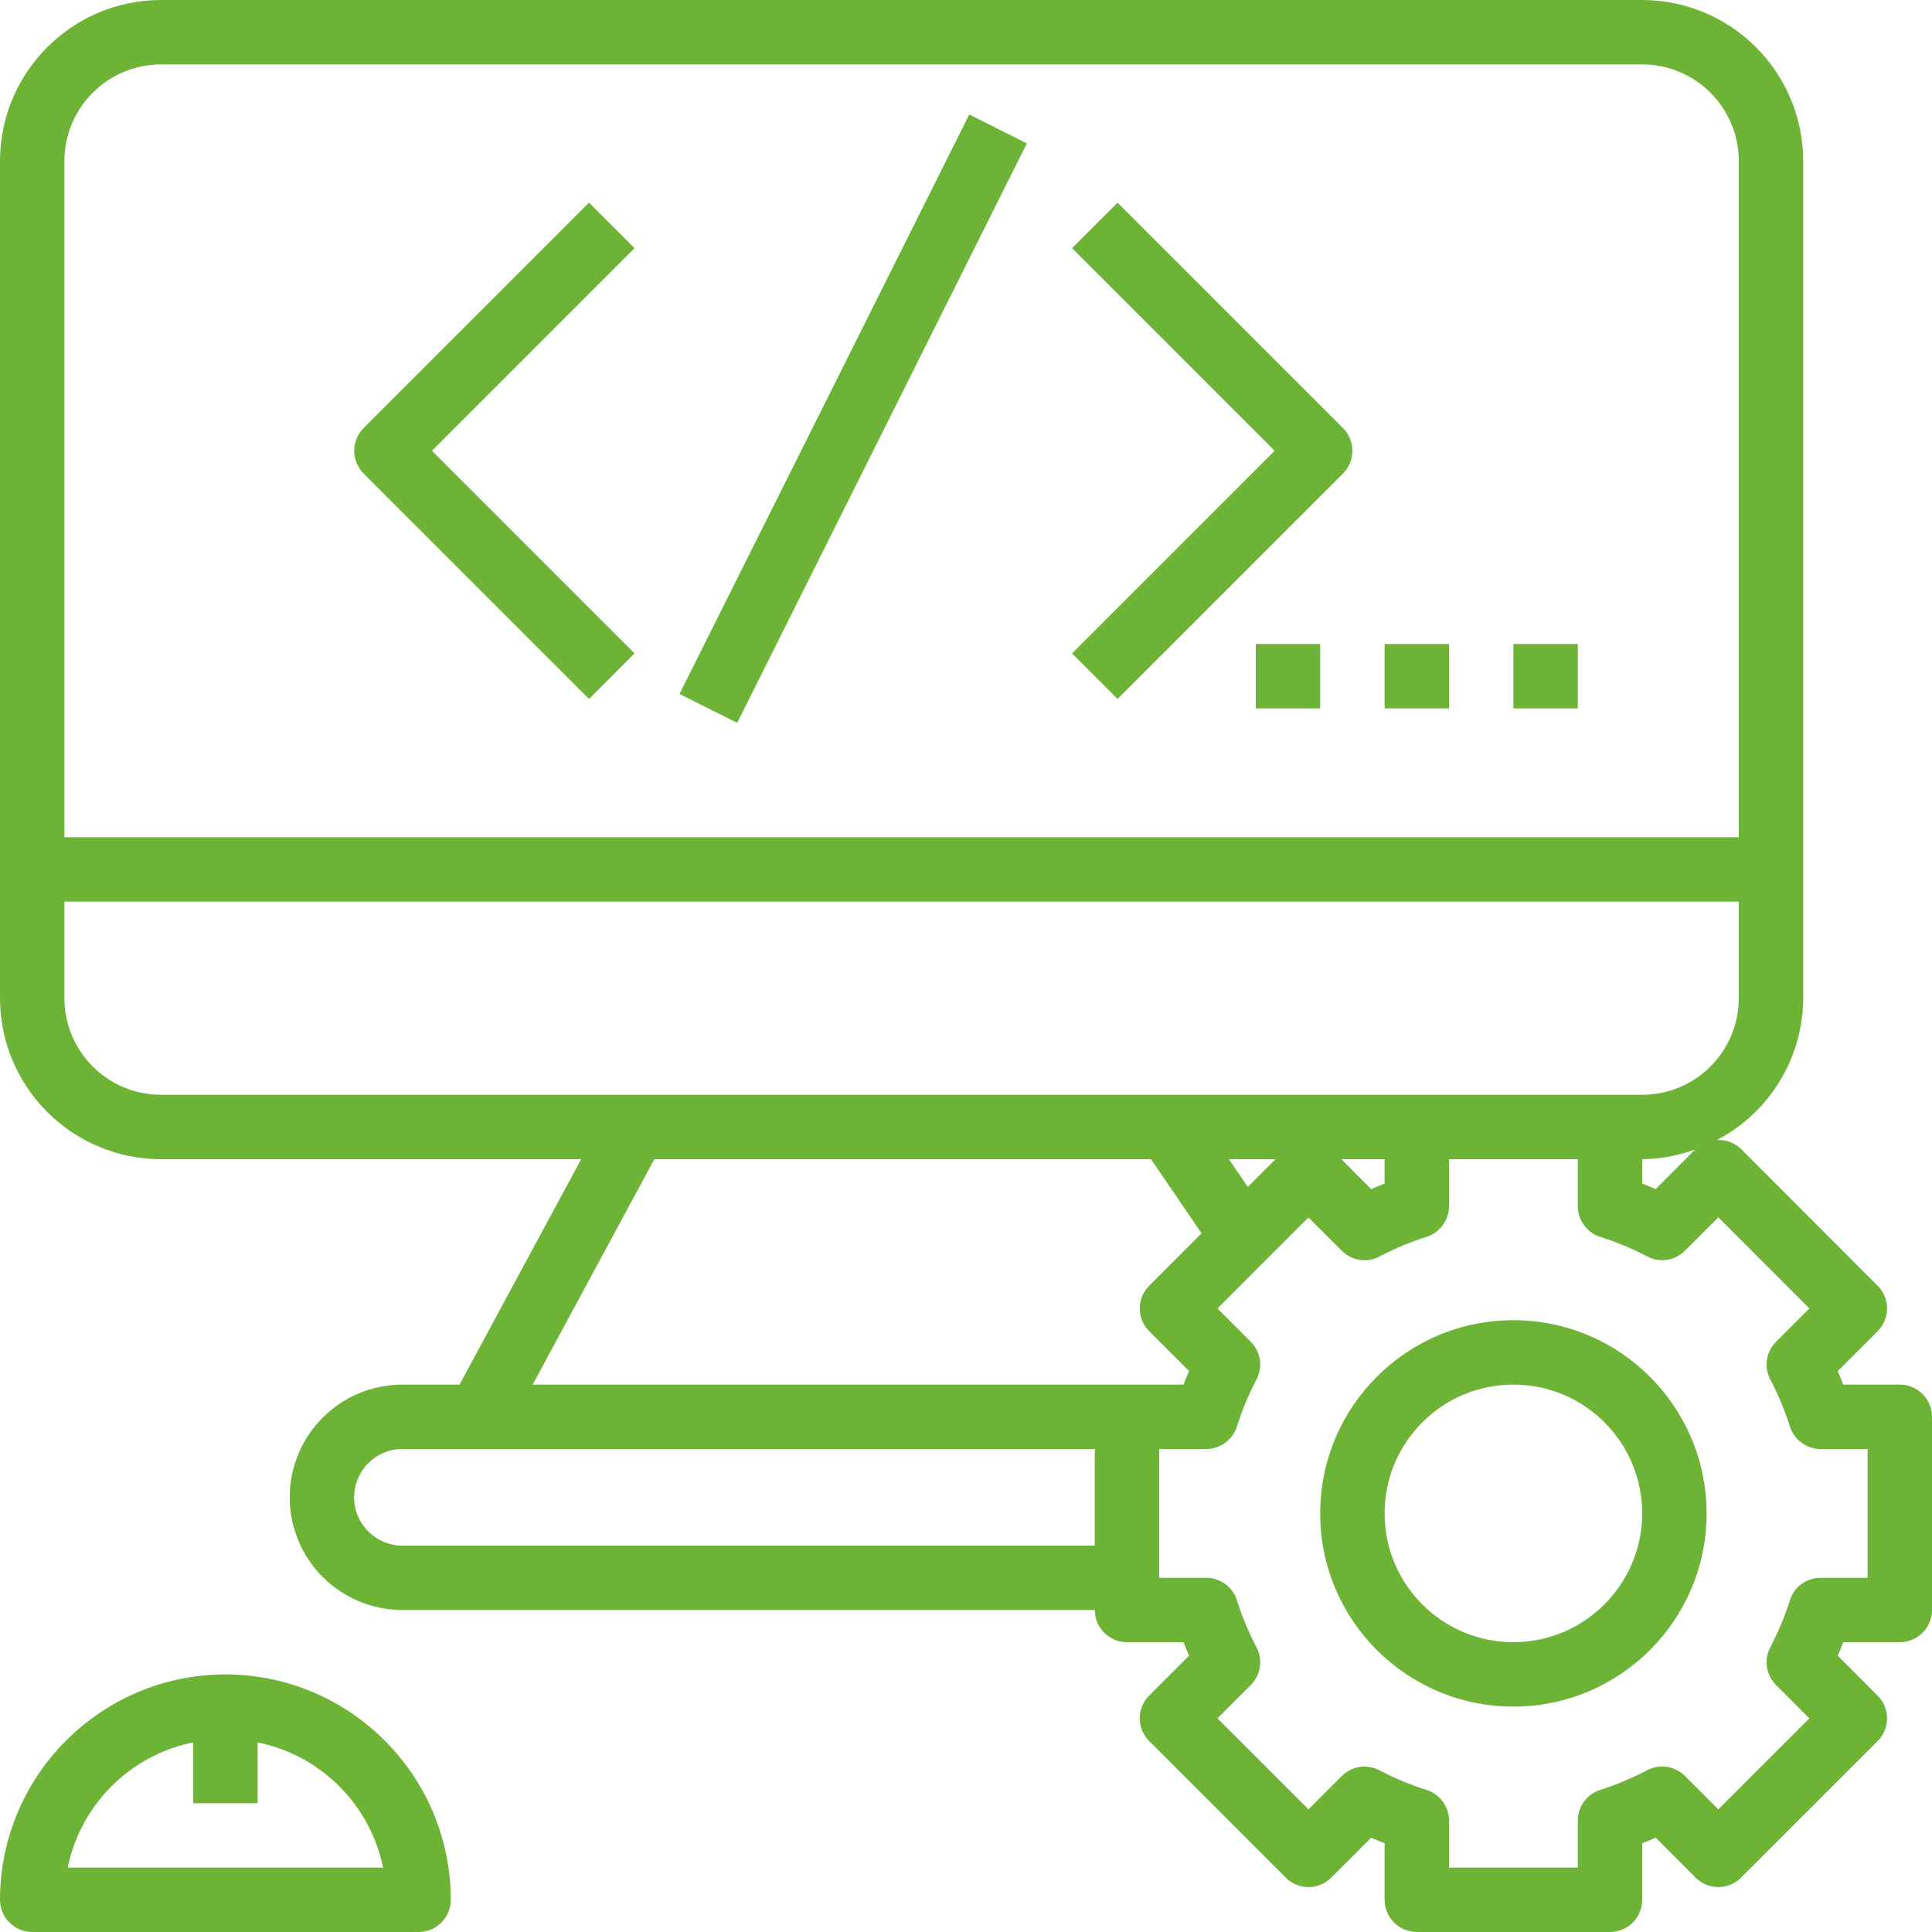
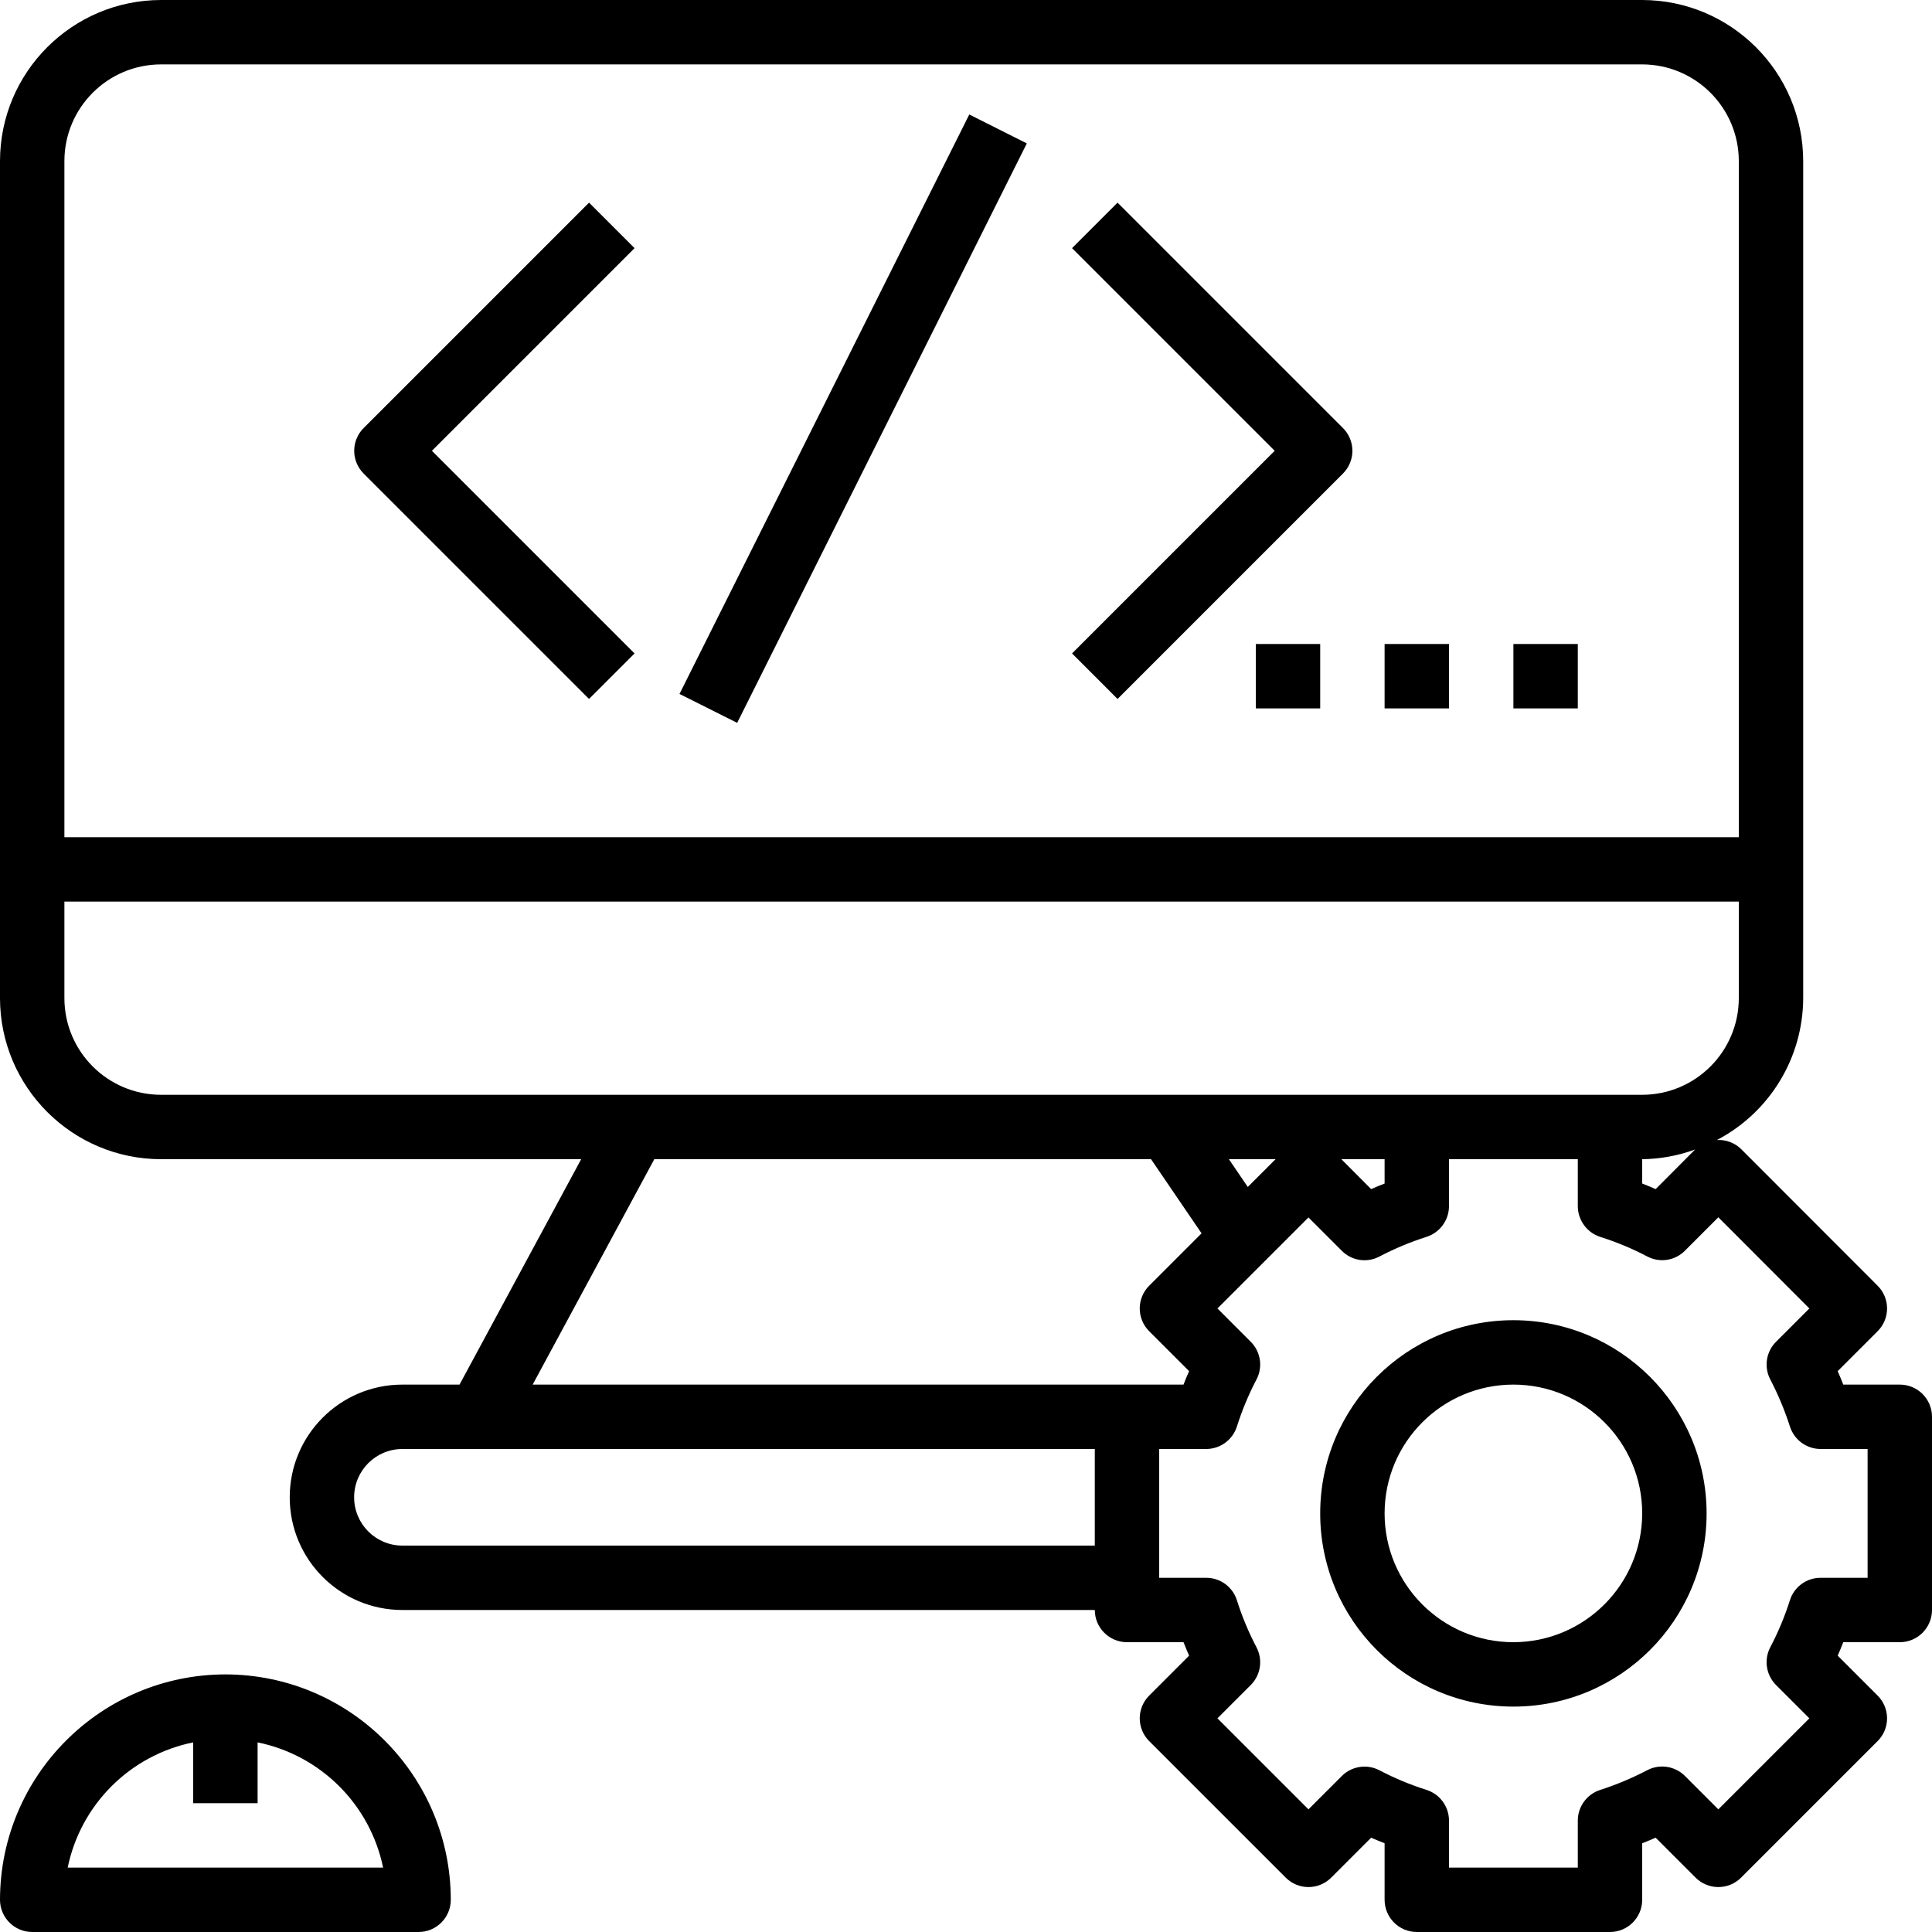
<svg xmlns="http://www.w3.org/2000/svg" width="135" height="135" viewBox="0 0 135 135">
-   <defs>
-     <style>
-       .cls-1 {
-         fill: #6db436;
-         fill-rule: evenodd;
-       }
-     </style>
-   </defs>
  <path id="ico3.svg" class="cls-1" d="M1275.75,1287.5a15.774,15.774,0,0,0-15.75,15.75,2.253,2.253,0,0,0,2.25,2.25h27a2.253,2.253,0,0,0,2.25-2.25A15.774,15.774,0,0,0,1275.75,1287.5Zm-11.02,13.5a11.237,11.237,0,0,1,8.77-8.75v4.25h4.5v-4.25a11.25,11.25,0,0,1,8.77,8.75h-22.04Zm128.02-33.75h-3.95c-0.12-.31-0.25-0.62-0.39-0.94l2.79-2.79a2.245,2.245,0,0,0,0-3.18l-9.54-9.55a2.229,2.229,0,0,0-1.69-.63,11.231,11.231,0,0,0,6.03-9.91v-58.5a11.267,11.267,0,0,0-11.25-11.25h-103.5a11.267,11.267,0,0,0-11.25,11.25v58.5a11.267,11.267,0,0,0,11.25,11.25h29.36l-8.5,15.75h-3.99a7.875,7.875,0,0,0,0,15.75h48.38a2.253,2.253,0,0,0,2.25,2.25h3.95c0.12,0.31.25,0.62,0.39,0.94l-2.79,2.79a2.245,2.245,0,0,0,0,3.18l9.54,9.54a2.245,2.245,0,0,0,3.18,0l2.79-2.79c0.32,0.14.63,0.27,0.94,0.39v3.95a2.253,2.253,0,0,0,2.25,2.25h13.5a2.253,2.253,0,0,0,2.25-2.25v-3.95c0.31-.12.62-0.25,0.94-0.39l2.79,2.79a2.245,2.245,0,0,0,3.18,0l9.54-9.54a2.245,2.245,0,0,0,0-3.18l-2.79-2.79c0.14-.32.27-0.63,0.39-0.94h3.95A2.253,2.253,0,0,0,1395,1283v-13.5A2.247,2.247,0,0,0,1392.75,1267.25Zm-128.25-85.5a6.76,6.76,0,0,1,6.75-6.75h103.5a6.76,6.76,0,0,1,6.75,6.75V1229h-117v-47.25Zm6.75,65.25a6.76,6.76,0,0,1-6.75-6.75v-6.75h117v6.75a6.76,6.76,0,0,1-6.75,6.75h-103.5Zm107.2,3.82-2.76,2.77c-0.32-.14-0.63-0.27-0.94-0.39v-1.7A11.133,11.133,0,0,0,1378.45,1250.82Zm-21.7.68v1.7c-0.31.12-.62,0.25-0.94,0.39l-2.08-2.09h3.02Zm-7.62,0-1.94,1.94-1.32-1.94h3.26Zm-12.63,27h-48.38a3.375,3.375,0,0,1,0-6.75h48.38v6.75Zm-39.28-11.25,8.5-15.75h34.71l3.53,5.18-3.66,3.66a2.245,2.245,0,0,0,0,3.18l2.79,2.79c-0.14.31-.27,0.62-0.39,0.94h-45.48Zm93.28,13.5h-3.28a2.245,2.245,0,0,0-2.15,1.57,19.878,19.878,0,0,1-1.37,3.28,2.26,2.26,0,0,0,.4,2.64l2.33,2.33-6.36,6.36-2.33-2.33a2.25,2.25,0,0,0-2.63-.41,20.945,20.945,0,0,1-3.29,1.38,2.257,2.257,0,0,0-1.57,2.15V1301h-9v-3.28a2.257,2.257,0,0,0-1.57-2.15,19.972,19.972,0,0,1-3.29-1.37,2.247,2.247,0,0,0-2.63.4l-2.33,2.33-6.36-6.36,2.33-2.33a2.247,2.247,0,0,0,.4-2.63,19.972,19.972,0,0,1-1.37-3.29,2.245,2.245,0,0,0-2.15-1.57H1341v-9h3.28a2.257,2.257,0,0,0,2.15-1.57,19.972,19.972,0,0,1,1.37-3.29,2.247,2.247,0,0,0-.4-2.63l-2.33-2.33,6.36-6.36,2.33,2.33a2.23,2.23,0,0,0,2.63.4,20.243,20.243,0,0,1,3.28-1.37,2.263,2.263,0,0,0,1.58-2.15v-3.28h9v3.28a2.267,2.267,0,0,0,1.57,2.15,19.972,19.972,0,0,1,3.29,1.37,2.234,2.234,0,0,0,2.63-.41l2.33-2.33,6.36,6.37-2.33,2.33a2.245,2.245,0,0,0-.4,2.63,21.178,21.178,0,0,1,1.37,3.28,2.254,2.254,0,0,0,2.15,1.58h3.28v9Zm-24.75-18a13.5,13.5,0,1,0,13.5,13.5A13.507,13.507,0,0,0,1365.75,1262.75Zm0,22.5a9,9,0,1,1,9-9A9.014,9.014,0,0,1,1365.75,1285.25Zm-61.41-97.41-3.18-3.18-15.75,15.75a2.245,2.245,0,0,0,0,3.18l15.75,15.75,3.18-3.18L1290.18,1202Zm49.5,12.57-15.75-15.75-3.18,3.18,14.16,14.16-14.16,14.16,3.18,3.18,15.75-15.75A2.245,2.245,0,0,0,1353.84,1200.41Zm-46.36,18.58,20.25-40.49,4.02,2.02-20.24,40.49Zm40.27-3.49h4.5v4.5h-4.5v-4.5Zm9,0h4.5v4.5h-4.5v-4.5Zm9,0h4.5v4.5h-4.5v-4.5Z" transform="translate(-1260 -1170.5)" />
</svg>
